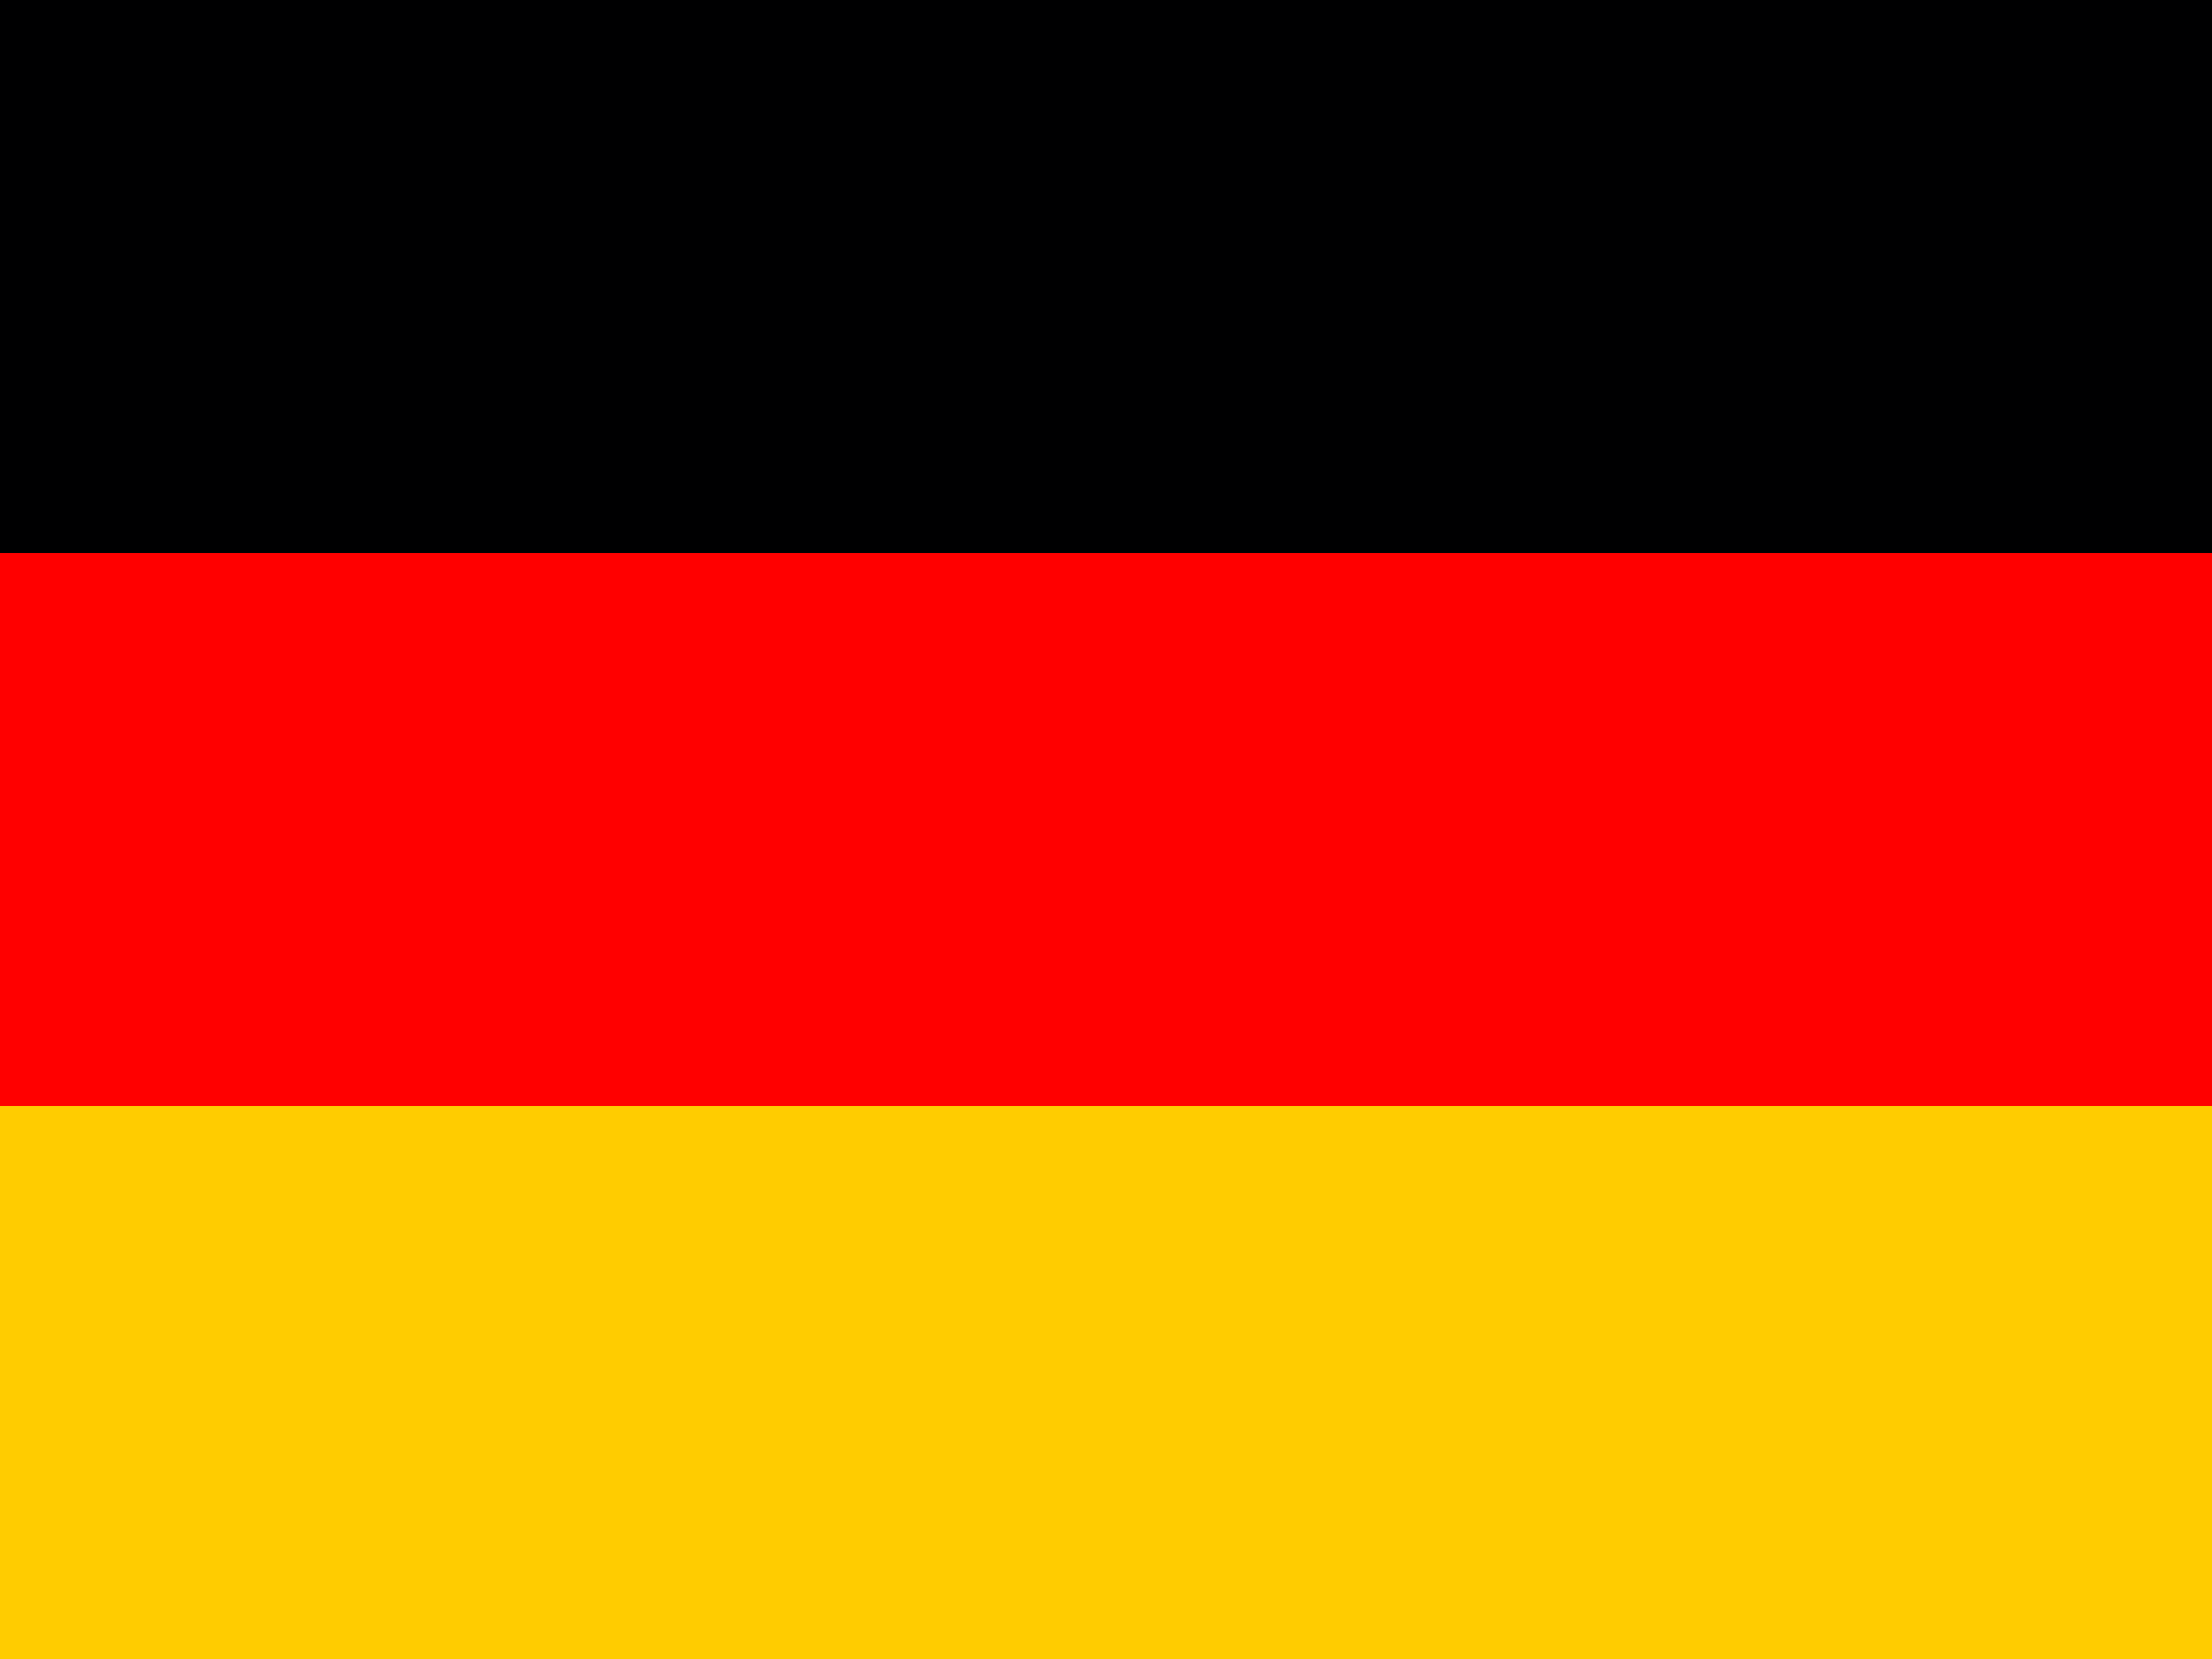
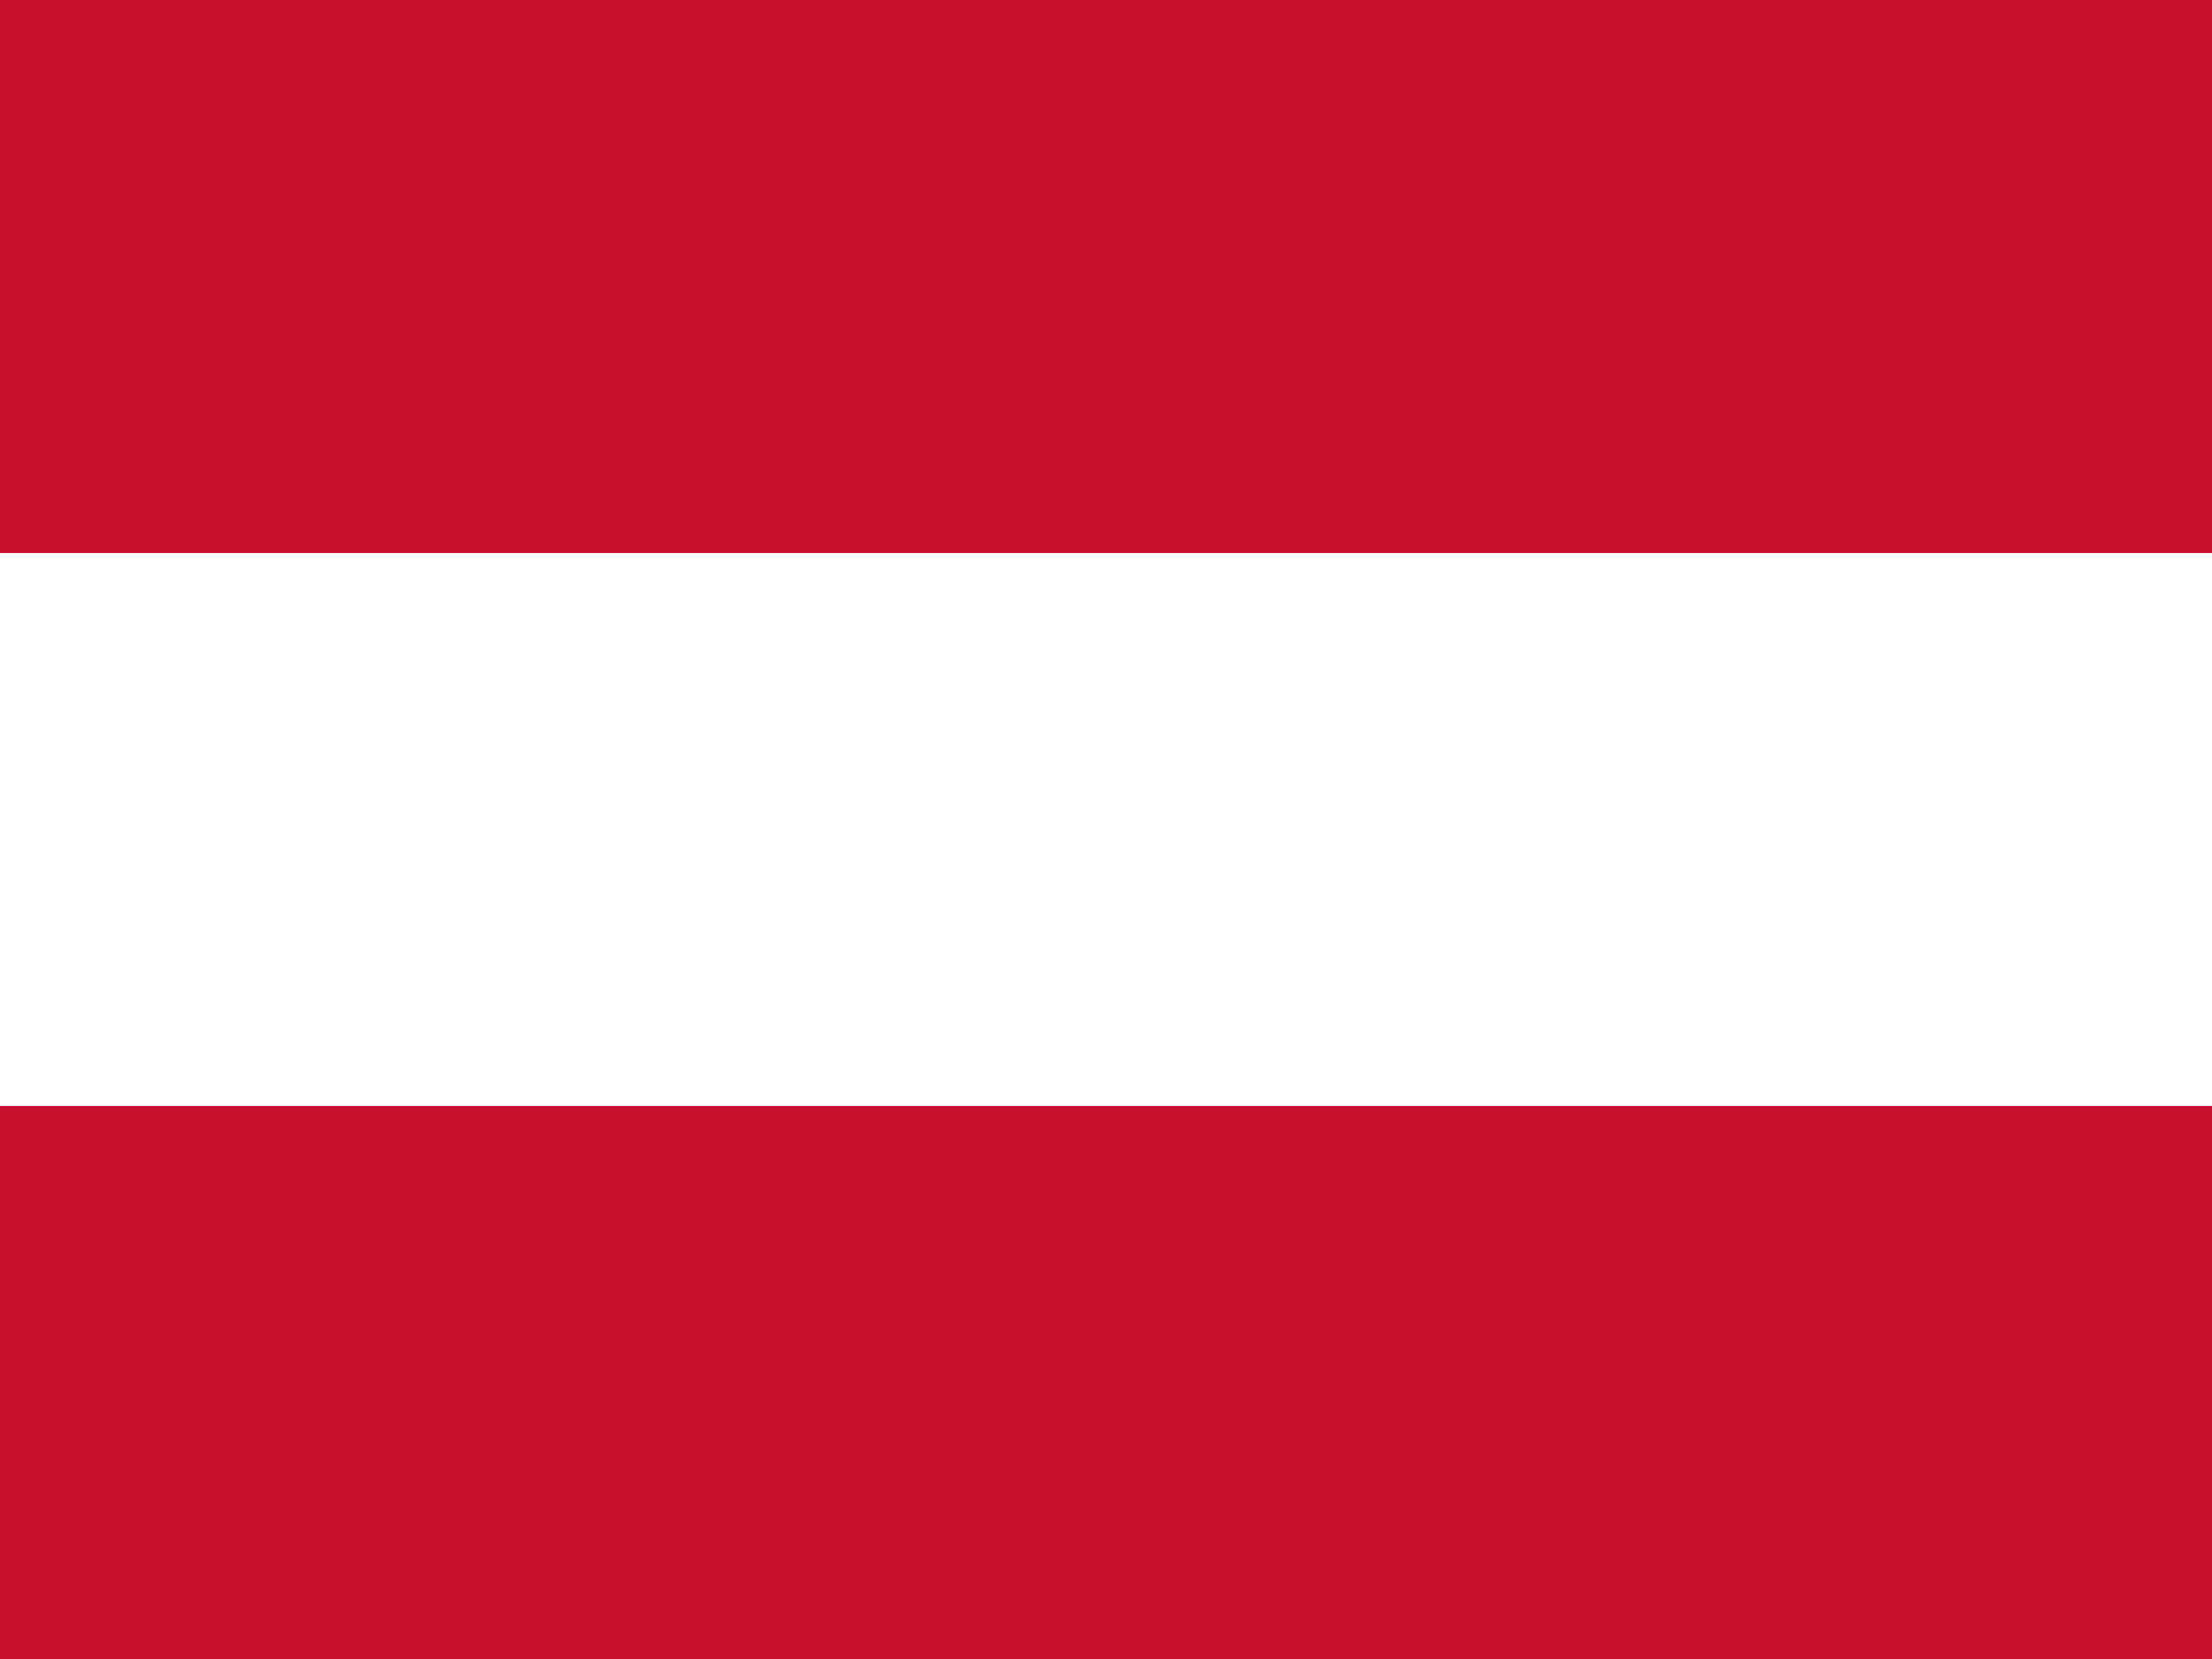
- <svg xmlns="http://www.w3.org/2000/svg" id="flag-icons-de" viewBox="0 0 640 480">
-   <path fill="#fc0" d="M0 320h640v160H0z" />
-   <path fill="#000001" d="M0 0h640v160H0z" />
-   <path fill="red" d="M0 160h640v160H0z" />
+ <svg xmlns="http://www.w3.org/2000/svg" id="flag-icons-at" viewBox="0 0 640 480">
+   <path fill="#c8102e" d="M0 0h640v160H0z" />
+   <path fill="#fff" d="M0 160h640v160H0z" />
+   <path fill="#c8102e" d="M0 320h640v160H0z" />
</svg>
